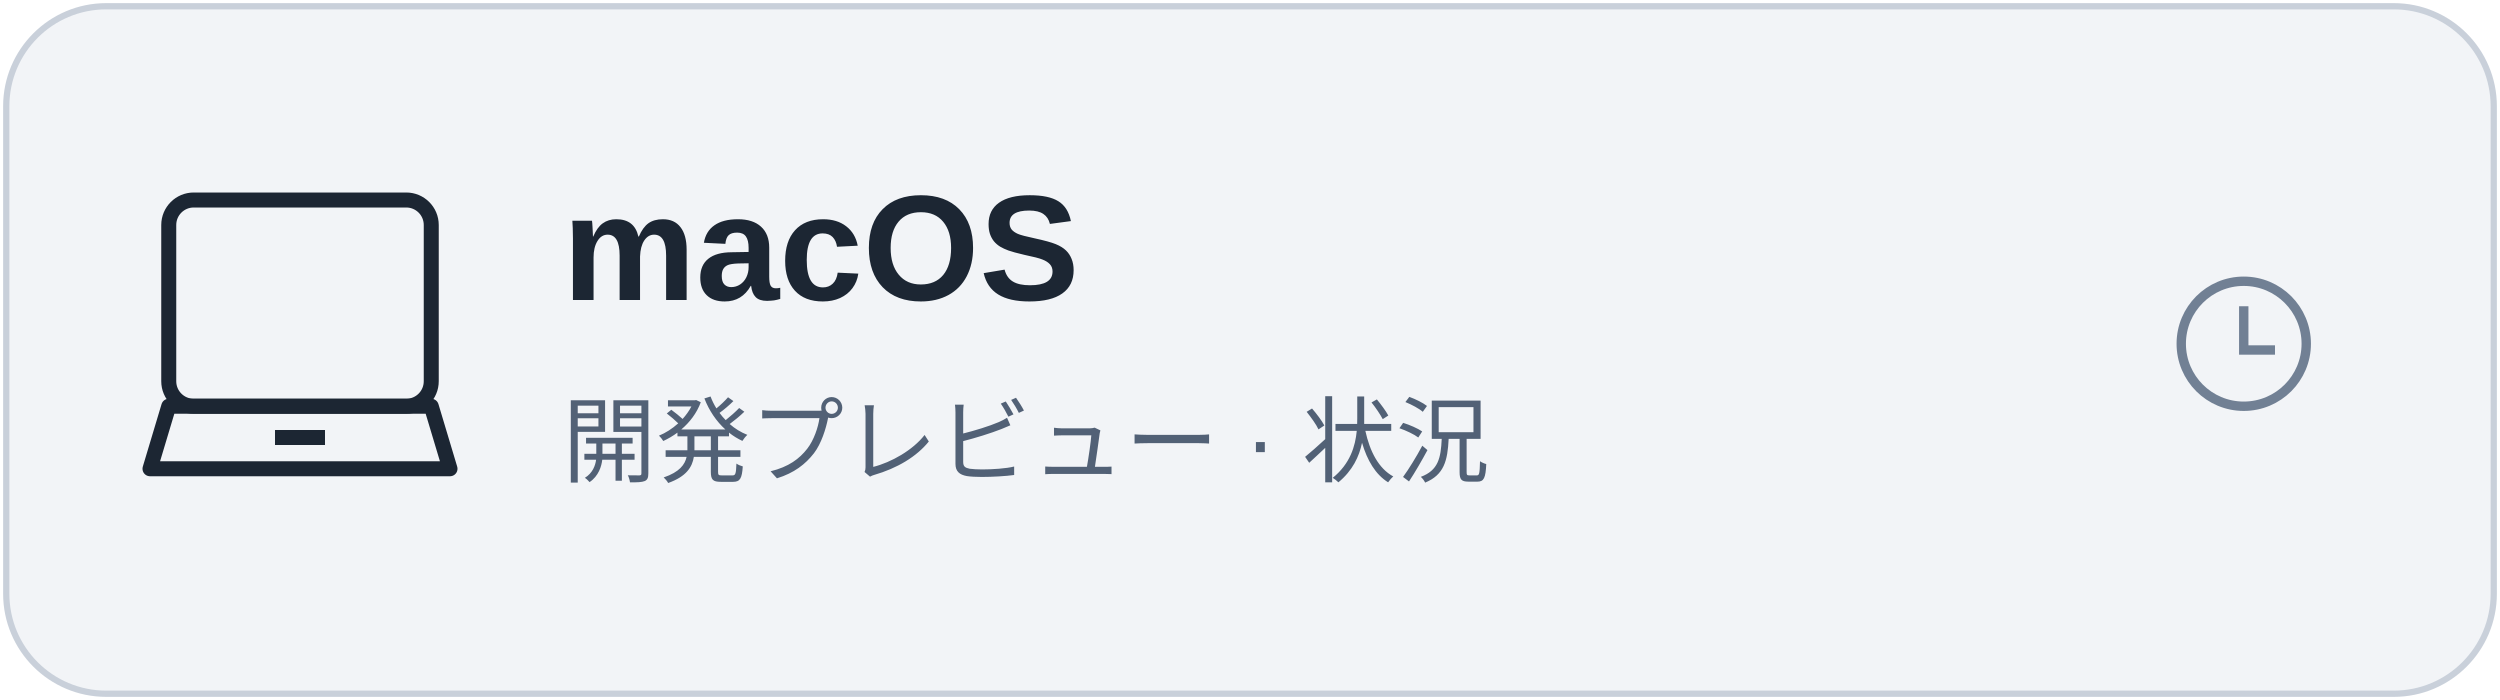
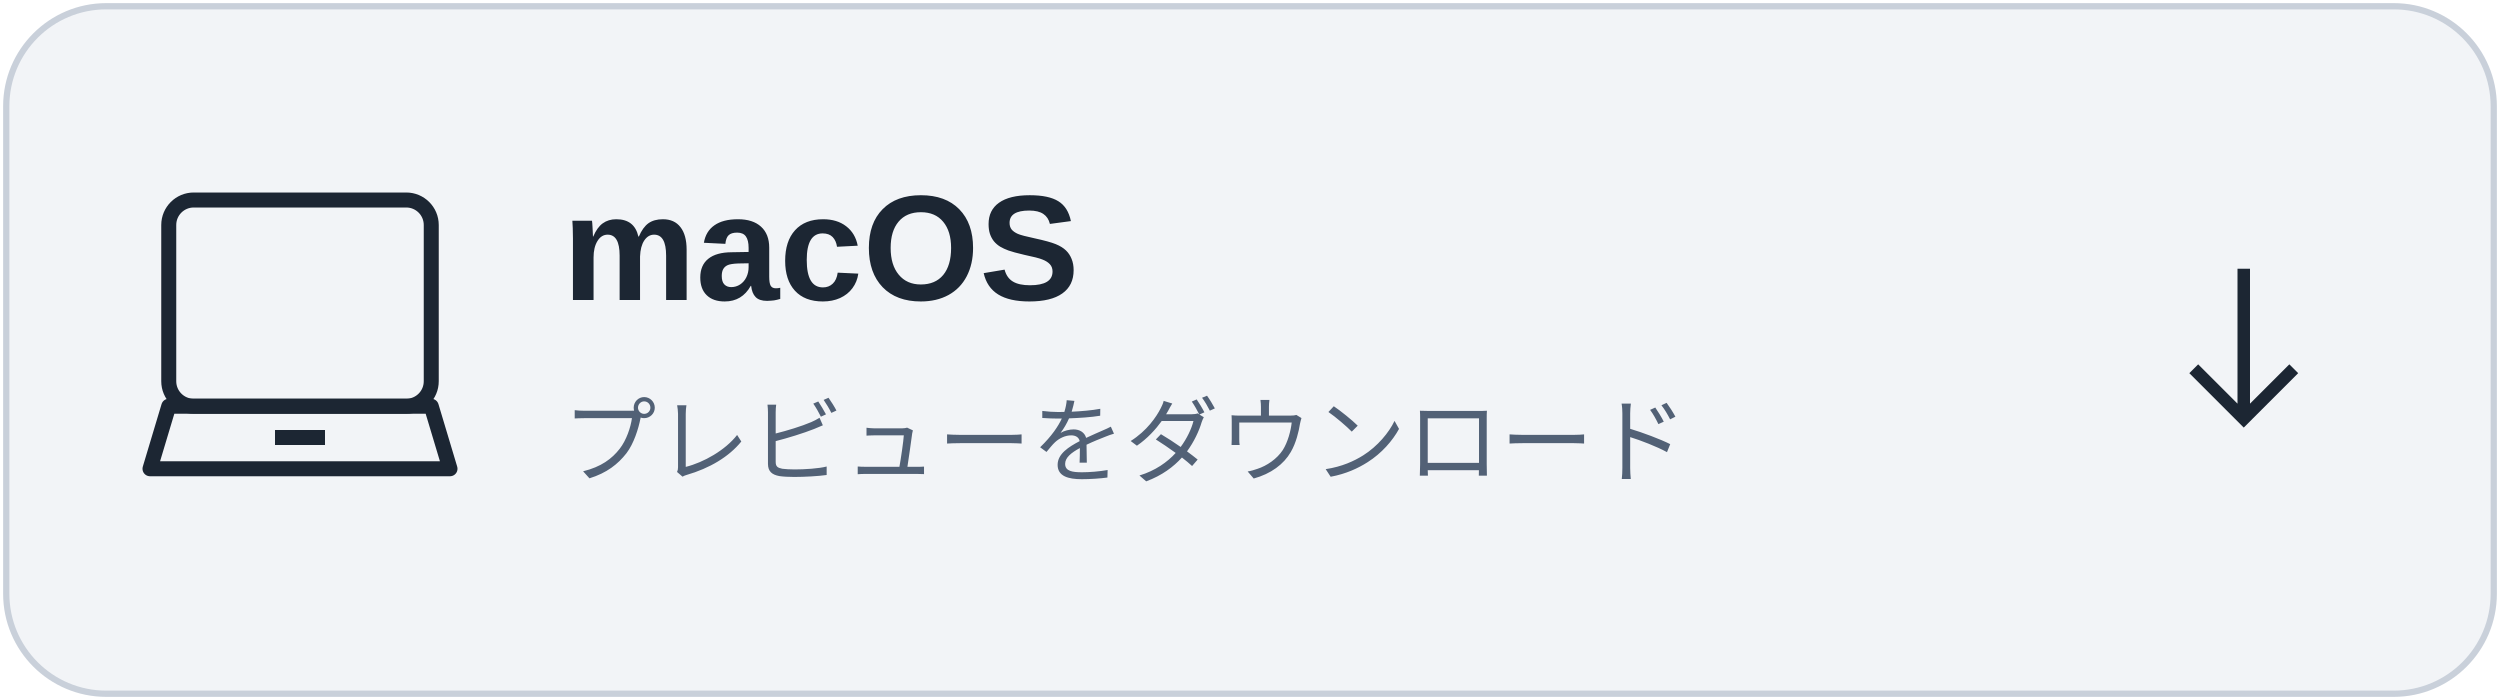
<svg xmlns="http://www.w3.org/2000/svg" width="400" height="112" viewBox="0 0 400 112" role="img" aria-labelledby="title" lang="ja">
  <rect x="1" y="1" width="398" height="110" rx="16" fill="#f2f4f7" stroke="#c9d0da" />
  <g fill="none" stroke="#1c2633" stroke-width="2.4" stroke-linejoin="round">
    <rect x="27" y="32" width="42" height="33" rx="4" />
    <path d="M24 75h48l-3-10H27zM44 70h8" />
  </g>
  <text x="90" y="48" font-family="Arial,&quot;Hiragino Kaku Gothic ProN&quot;,&quot;Yu Gothic&quot;,sans-serif" font-size="24" font-weight="700" fill="#1c2633">macOS</text>
-   <text x="90" y="76" font-family="Arial,&quot;Hiragino Kaku Gothic ProN&quot;,&quot;Yu Gothic&quot;,sans-serif" font-size="15" fill="#526176">開発プレビュー · 状況</text>
-   <circle cx="359" cy="55" r="10" fill="none" stroke="#718094" stroke-width="1.5" />
-   <path d="M359 49v7h5" fill="none" stroke="#718094" stroke-width="1.5" />
+   <text x="90" y="76" font-family="Arial,&quot;Hiragino Kaku Gothic ProN&quot;,&quot;Yu Gothic&quot;,sans-serif" font-size="15" fill="#526176">プレビューをダウンロード</text>
+   <path d="M359 43v24m-8-8 8 8 8-8" fill="none" stroke="#1c2633" stroke-width="2" />
</svg>
